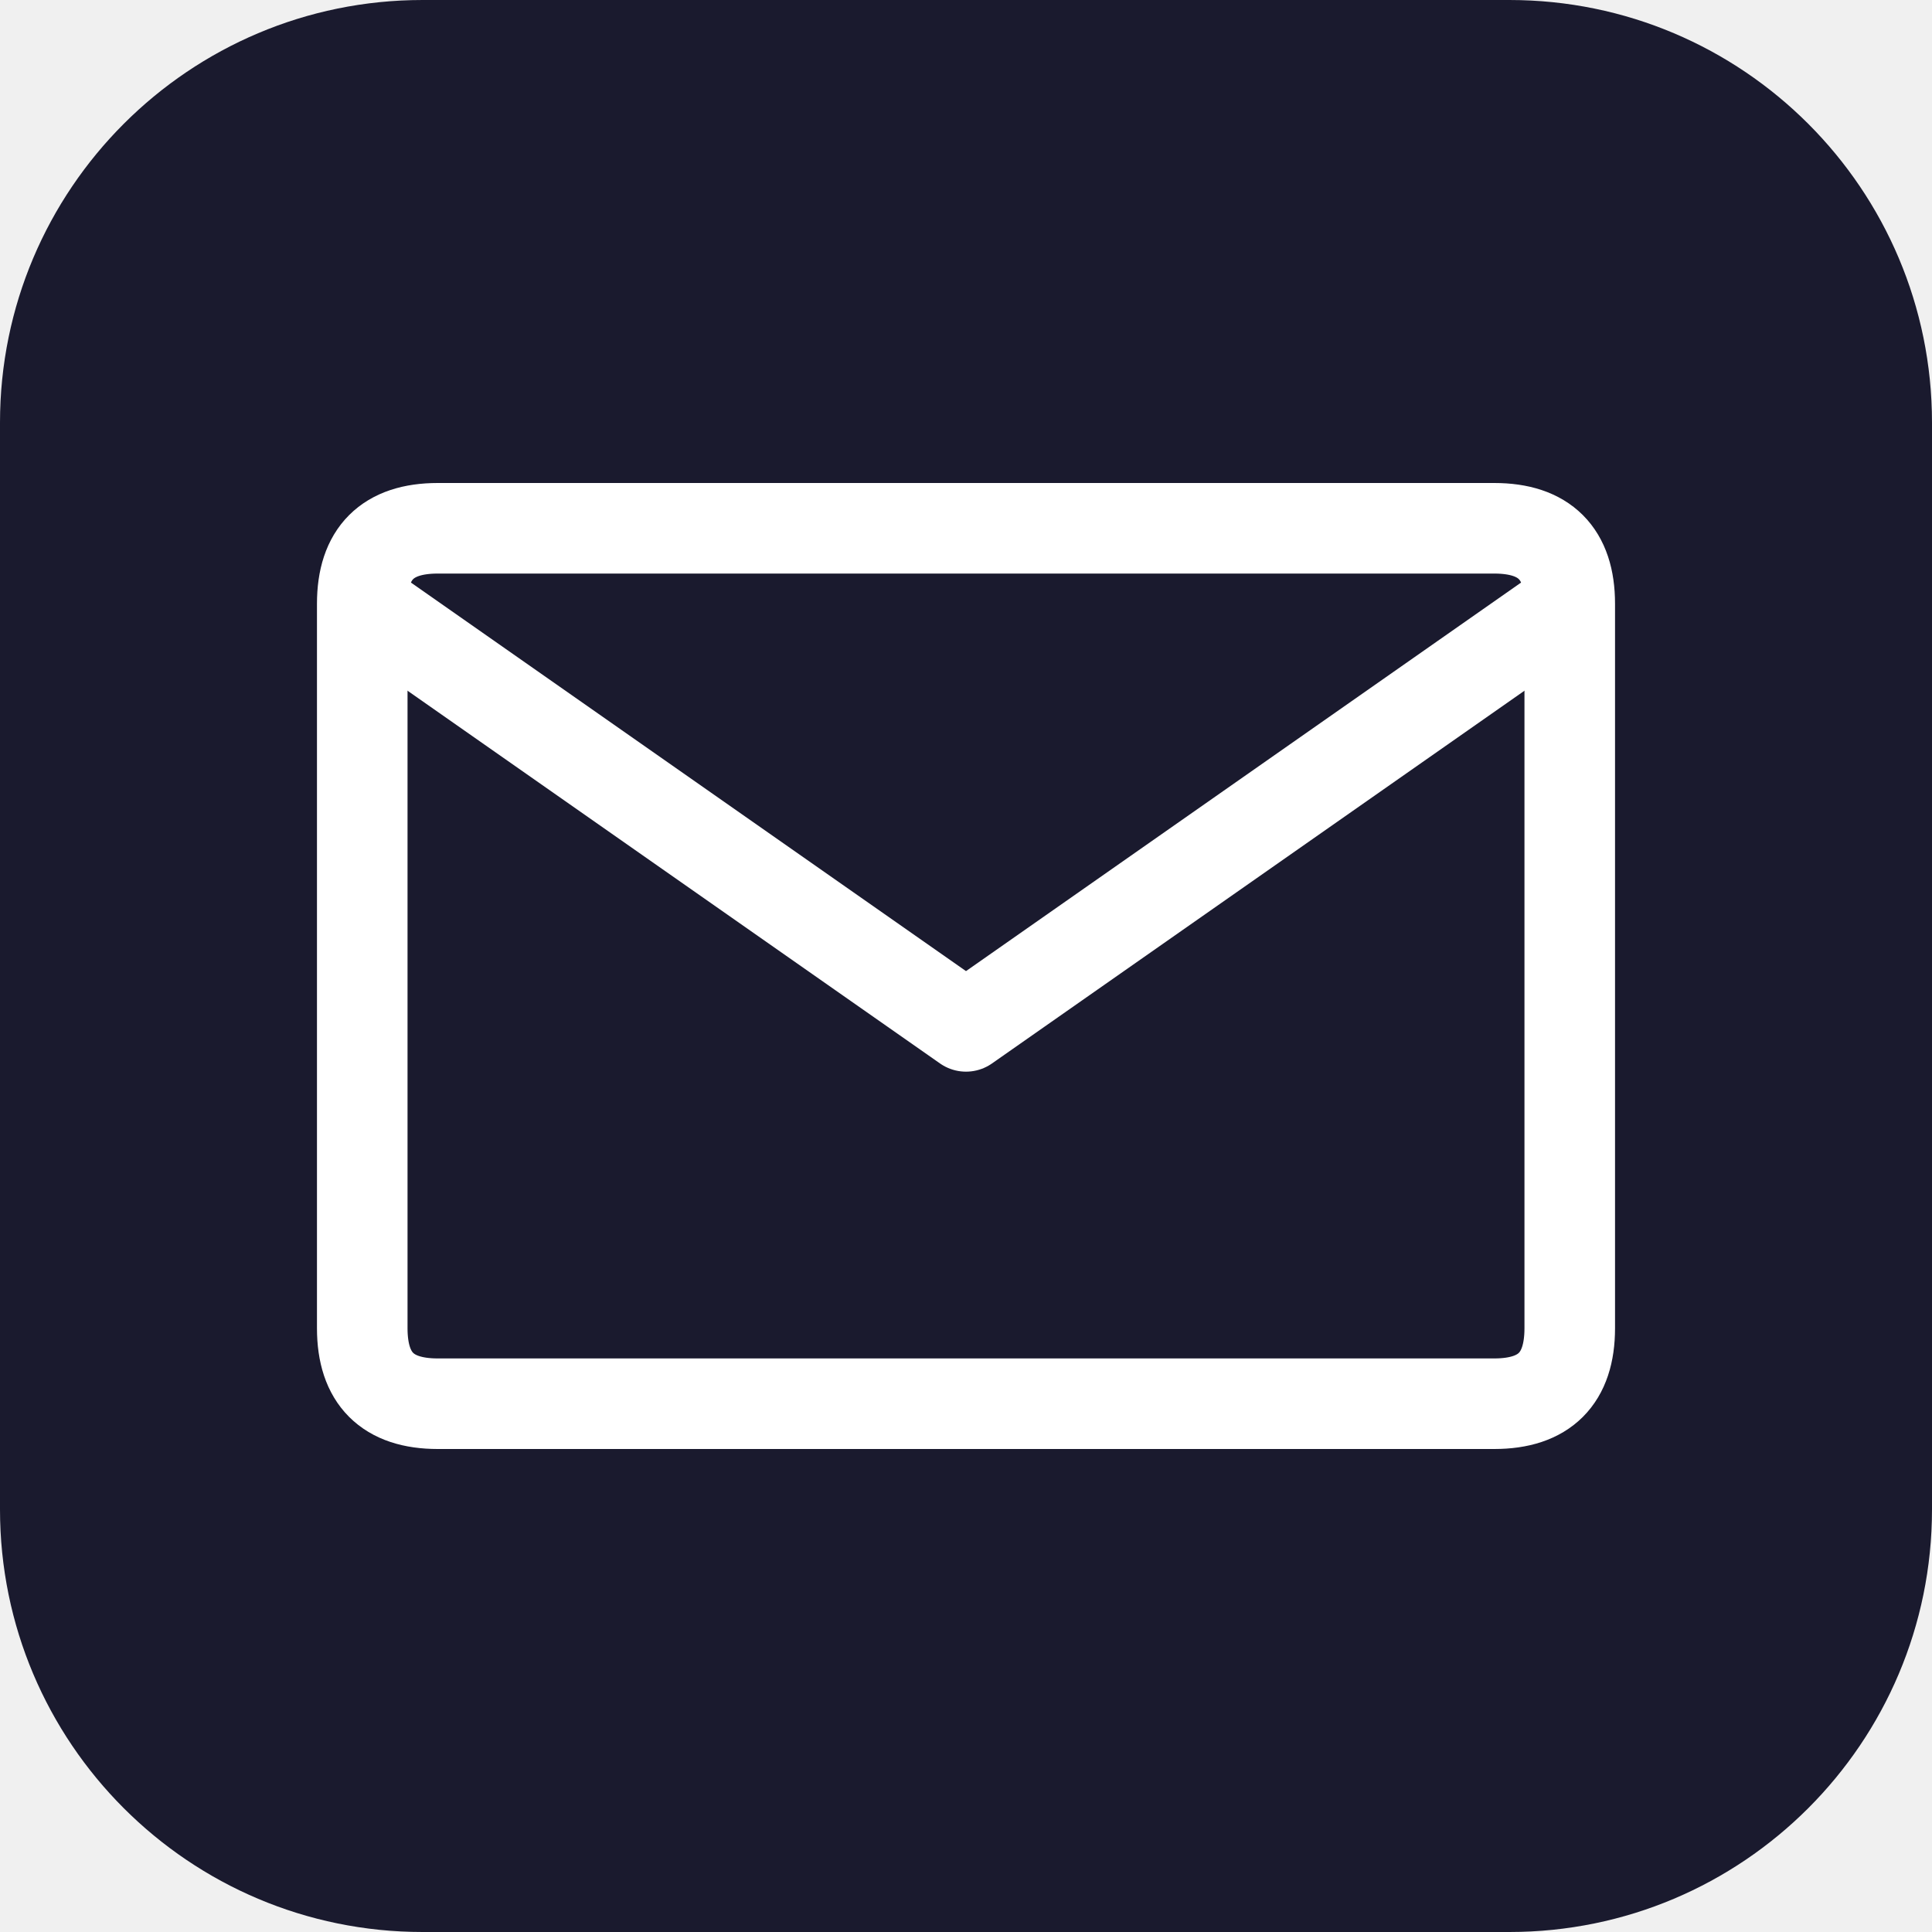
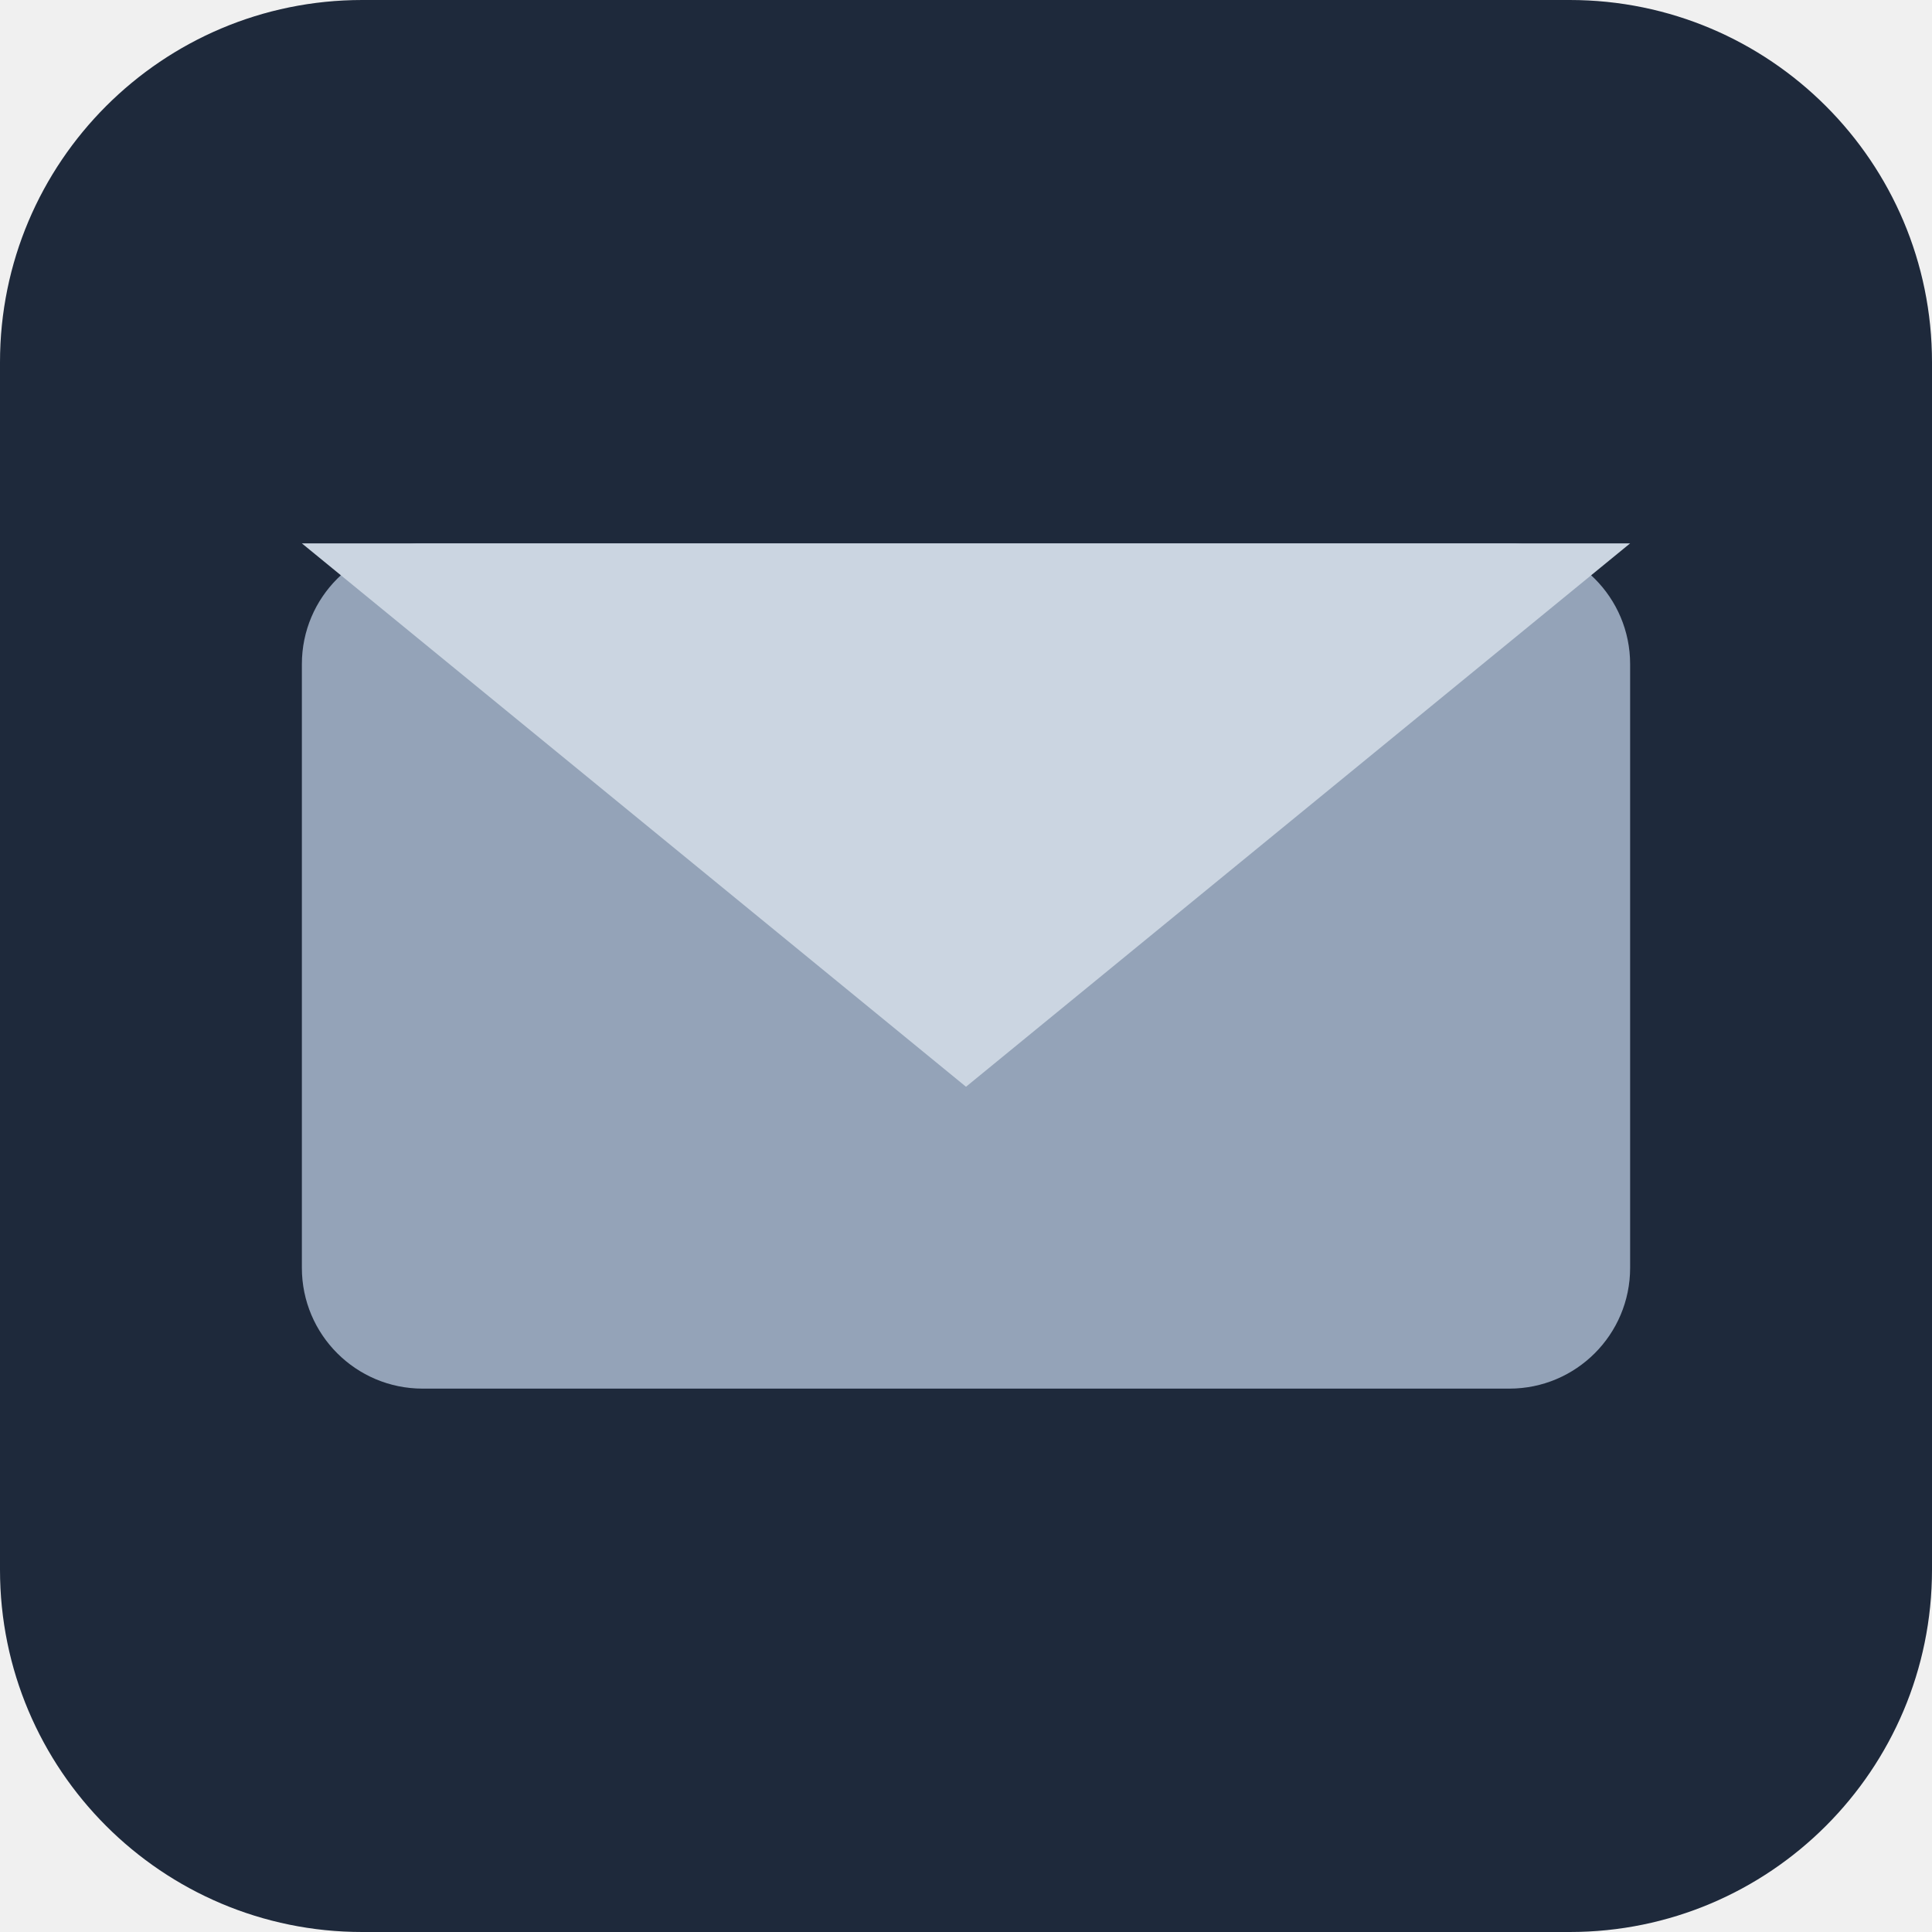
<svg xmlns="http://www.w3.org/2000/svg" viewBox="0 0 32 32">
-   <rect width="32" height="32" rx="7" fill="#1a1a2e" />
-   <path d="M6 10q0-1.25 1.25-1.25h17.5Q26 8.75 26 10v12q0 1.25-1.25 1.25H7.25Q6 23.25 6 22V10z" fill="none" stroke="#ffffff" stroke-width="1.5" />
-   <polyline points="6,10 16,17 26,10" fill="none" stroke="#ffffff" stroke-width="1.5" stroke-linejoin="round" />
+   <rect width="32" height="32" rx="6" fill="#1e293b" />
+   <rect x="5" y="9" width="22" height="14" rx="2" fill="#94a3b8" />
+   <polygon points="5,9 16,18 27,9" fill="#cbd5e1" />
</svg>
